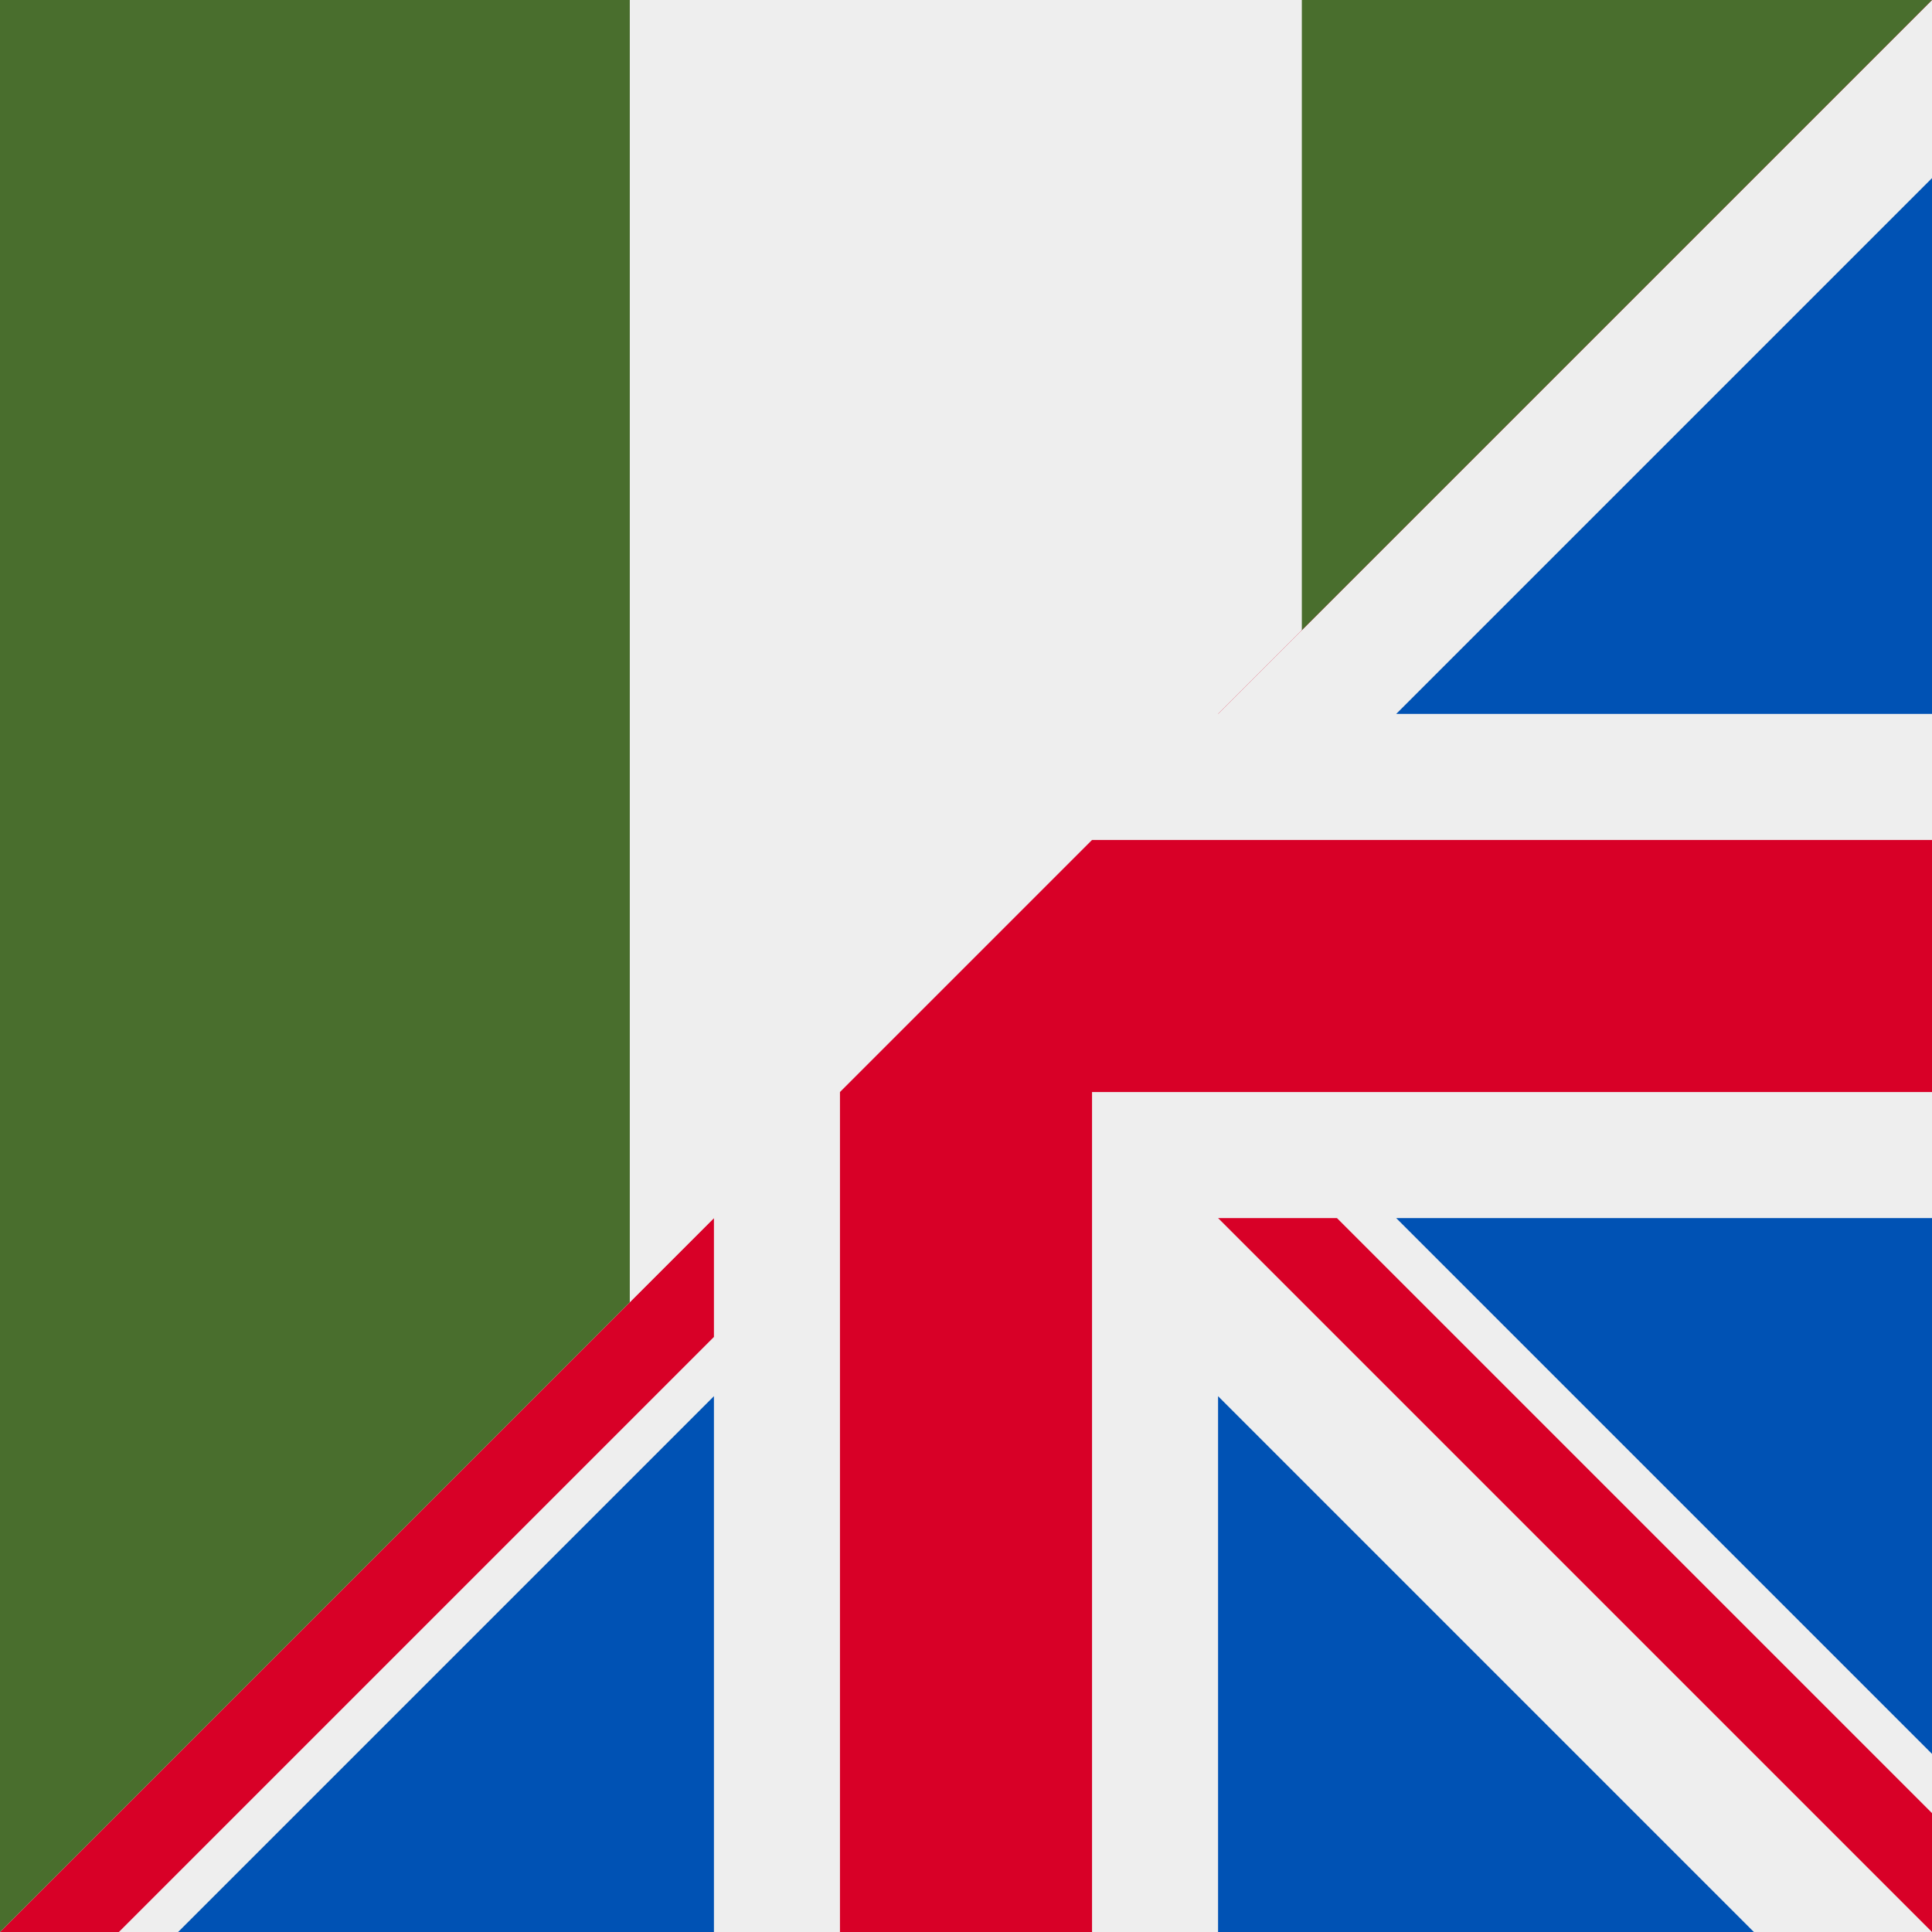
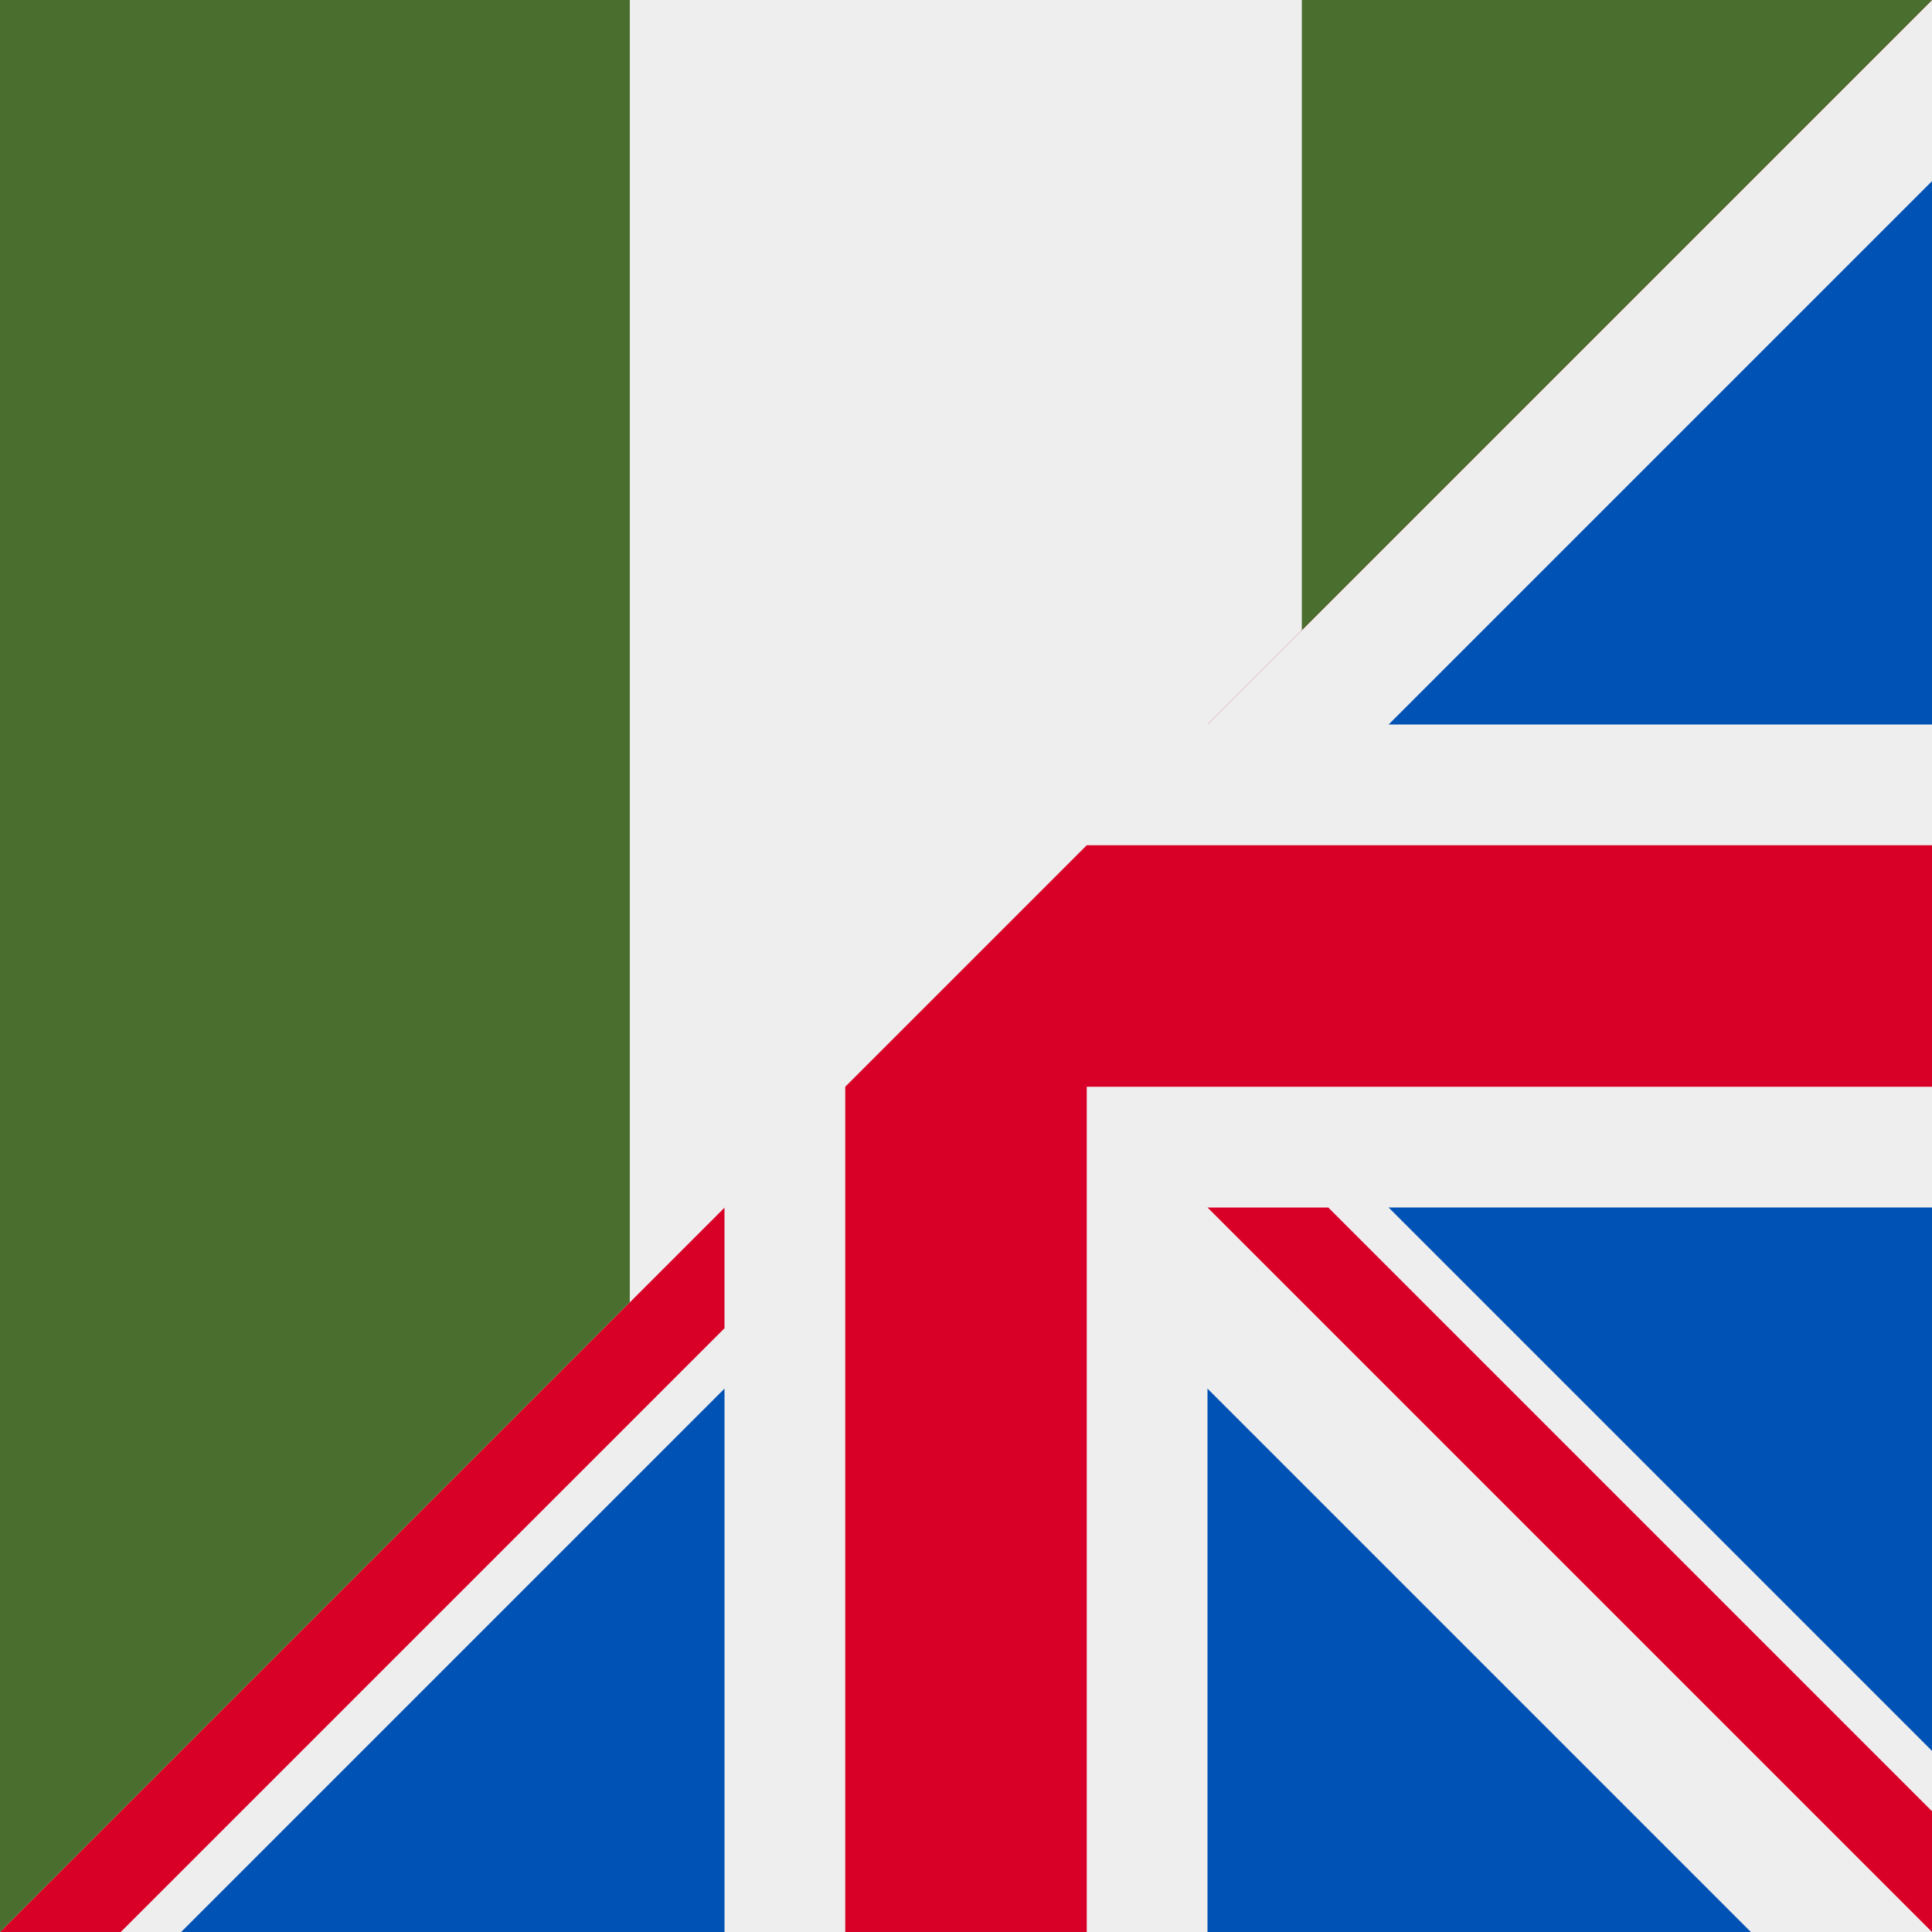
<svg xmlns="http://www.w3.org/2000/svg" width="512" height="512" fill="none">
  <g clip-path="url(#a)">
    <path fill="#EEE" d="M145.3 512V0h221.4v512z" />
    <path fill="#496E2D" d="M345 512V0h167v512zM0 512V0h166.9v512z" />
    <mask id="b" width="513" height="512" x="0" y="0" maskUnits="userSpaceOnUse" style="mask-type:alpha">
      <path fill="#F0F" d="M512 0v512H0L512 0Z" />
    </mask>
    <g mask="url(#b)">
-       <path fill="#EEE" d="M512 512H0V0h512z" />
-       <path fill="#0052B4" d="M322.8 512h142l-142-142v142ZM512 322.8v142l-142-142h142Zm0-275.6v142H370l142-142ZM322.8 0h142l-142 142V0ZM47.2 0h142v142L47.2 0ZM0 189.2v-142l142 142H0Zm0 275.6v-142h142L0 464.8ZM189.2 512h-142l142-142v142Z" />
-       <path fill="#D80027" d="m0 512 189.2-189.2v31.5L31.5 512H0Z" />
-       <path fill="#D80027" d="M0 289.4h222.6V512h66.8V289.4H512v-66.8H289.4V0h-66.8v222.6H0v66.8Z" />
-       <path fill="#D80027" d="m0 31.5 157.7 157.7h31.5L0 0v31.5ZM480.5 0 322.8 157.7v31.5L512 0h-31.5ZM512 512 322.8 322.8h31.5L512 480.5V512Z" />
+       <path fill="#0052B4" d="M512 512H0V0h512z" />
+       <path fill="#EEE" d="M48 0H0v48l208 208L0 464v48h48l208-208 208 208h48v-48L304 256 512 48V0h-48L256 208 48 0Z" />
+       <path fill="#EEE" d="M0 192v128h192v192h128V320h192V192H320V0H192v192H0Z" />
+       <path fill="#D80027" d="M0 224v64h224v224h64V288h224v-64H288V0h-64v224H0Z" />
+       <path fill="#D80027" d="M512 480v32L320 320h32l160 160ZM0 32V0l192 192h-32L0 32ZM480 0h32L320 192v-32L480 0ZM32 512H0l192-192v32L32 512Z" />
    </g>
  </g>
  <defs>
    <clipPath id="a">
      <path fill="#fff" d="M0 0h512v512H0z" />
    </clipPath>
  </defs>
</svg>
